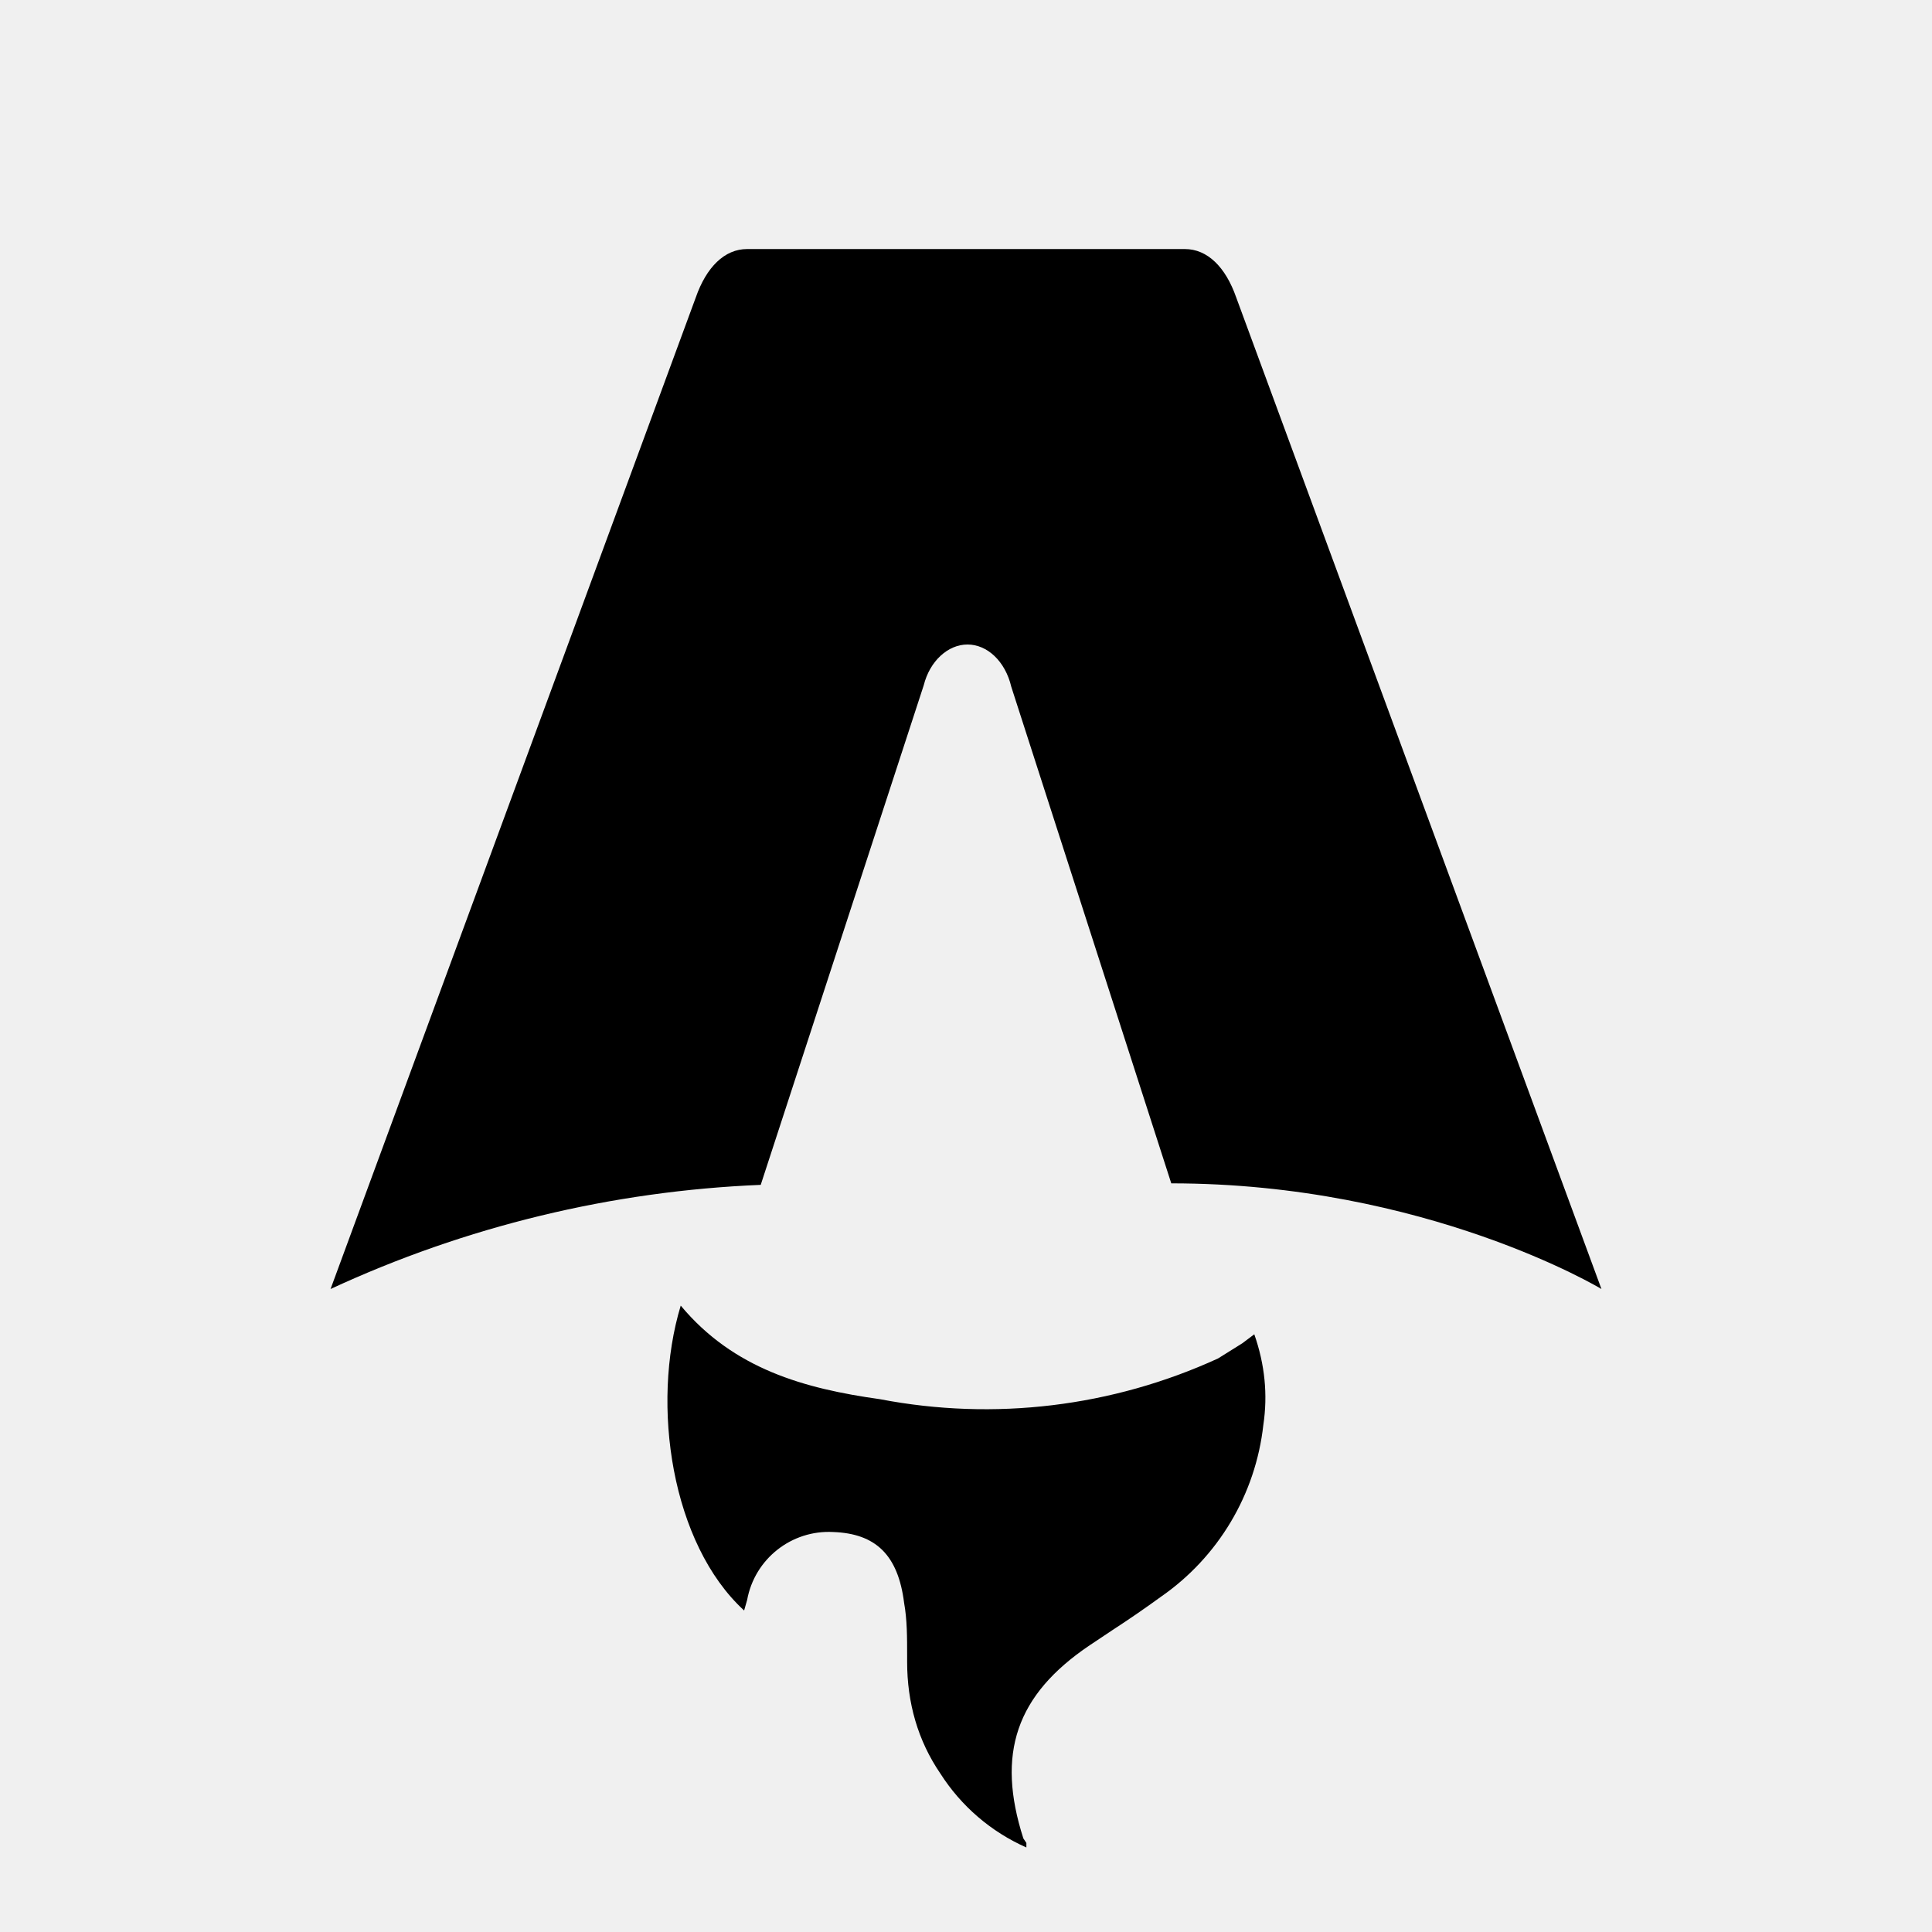
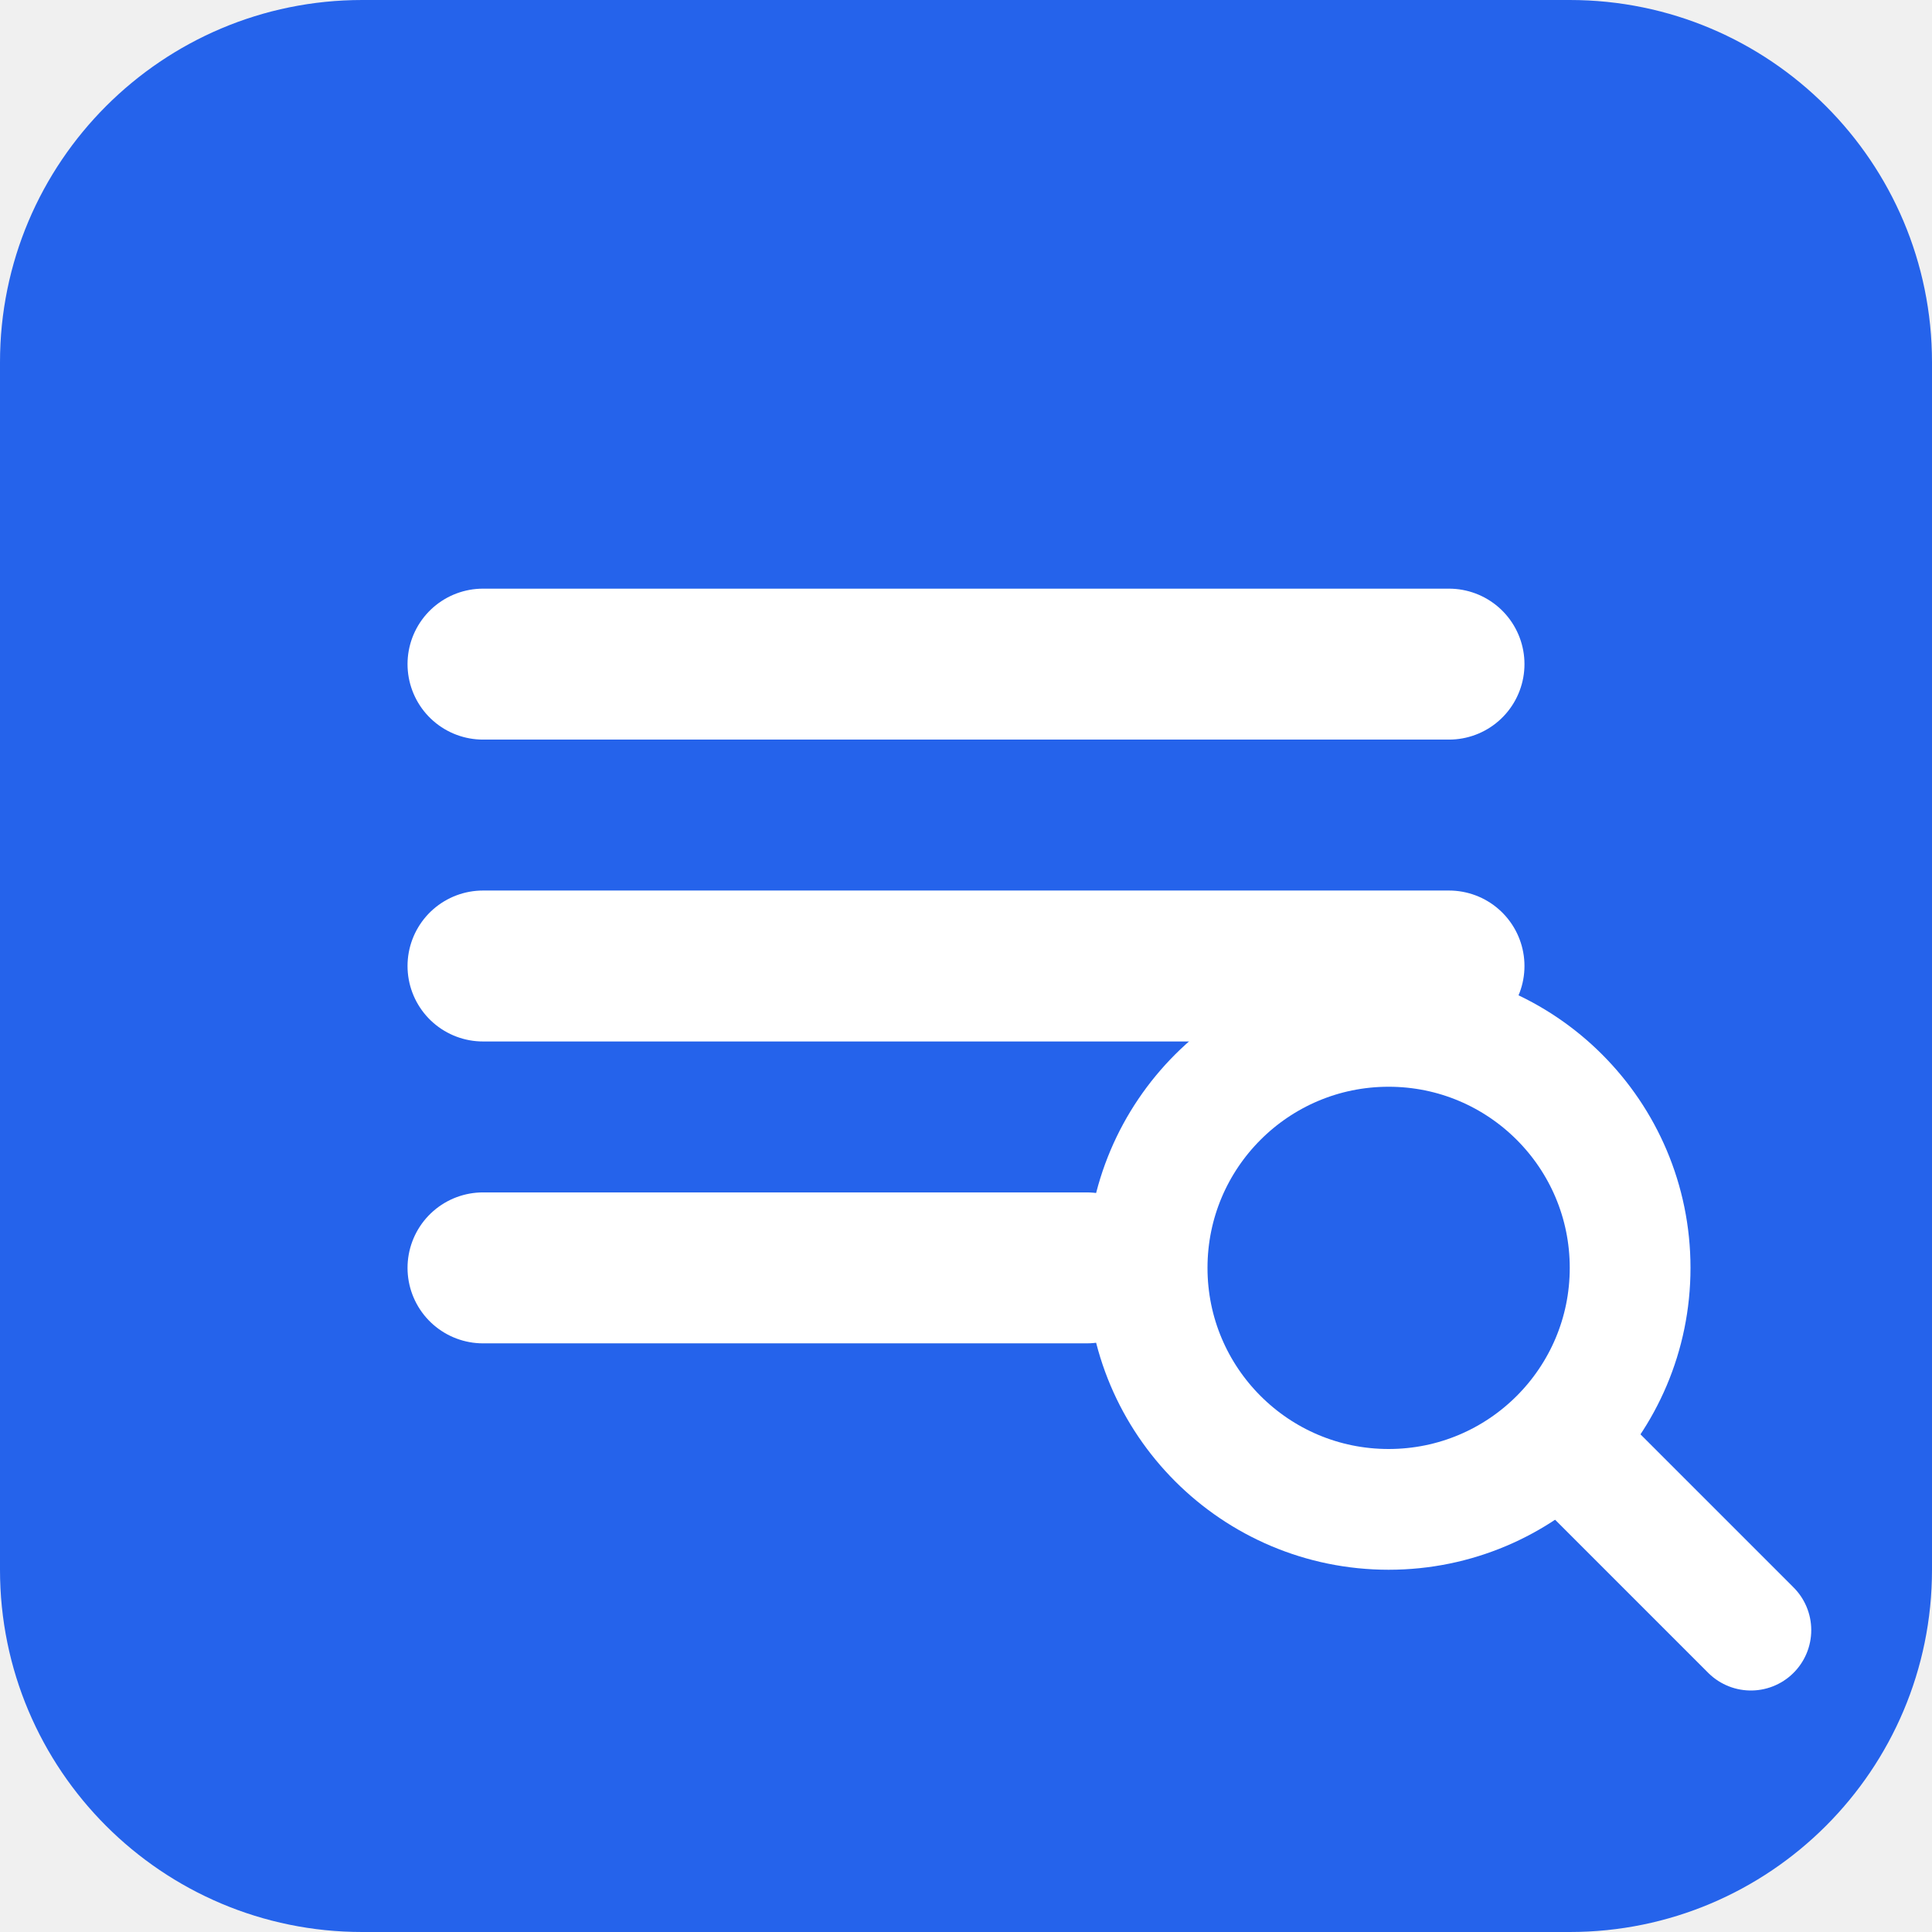
- <svg xmlns="http://www.w3.org/2000/svg" fill="none" viewBox="0 0 128 128">
-   <path d="M50.4 78.5a75.1 75.1 0 0 0-28.5 6.9l24.2-65.7c.7-2 1.9-3.2 3.4-3.2h29c1.5 0 2.7 1.2 3.4 3.2l24.2 65.7s-11.6-7-28.5-7L67 45.5c-.4-1.7-1.6-2.8-2.9-2.8-1.3 0-2.5 1.1-2.9 2.7L50.4 78.5Zm-1.1 28.2Zm-4.2-20.2c-2 6.6-.6 15.8 4.2 20.2a17.5 17.5 0 0 1 .2-.7 5.5 5.5 0 0 1 5.7-4.5c2.8.1 4.3 1.5 4.7 4.7.2 1.1.2 2.3.2 3.5v.4c0 2.7.7 5.2 2.2 7.4a13 13 0 0 0 5.7 4.9v-.3l-.2-.3c-1.8-5.6-.5-9.5 4.4-12.8l1.5-1a73 73 0 0 0 3.2-2.2 16 16 0 0 0 6.8-11.4c.3-2 .1-4-.6-6l-.8.6-1.6 1a37 37 0 0 1-22.4 2.7c-5-.7-9.7-2-13.2-6.2Z" />
-   <style>
-         path { fill: #000; }
-         @media (prefers-color-scheme: dark) {
-             path { fill: #FFF; }
-         }
-     </style>
+ <svg xmlns="http://www.w3.org/2000/svg" viewBox="0 0 32 32">
+   <rect width="32" height="32" rx="6" fill="#2563eb" />
+   <path d="M8 11h16M8 16h16M8 21h10" stroke="#fff" stroke-width="2.5" stroke-linecap="round" />
+   <circle cx="23" cy="21" r="4" fill="none" stroke="#fff" stroke-width="2" />
+   <path d="M26 24l3 3" stroke="#fff" stroke-width="2" stroke-linecap="round" />
</svg>
